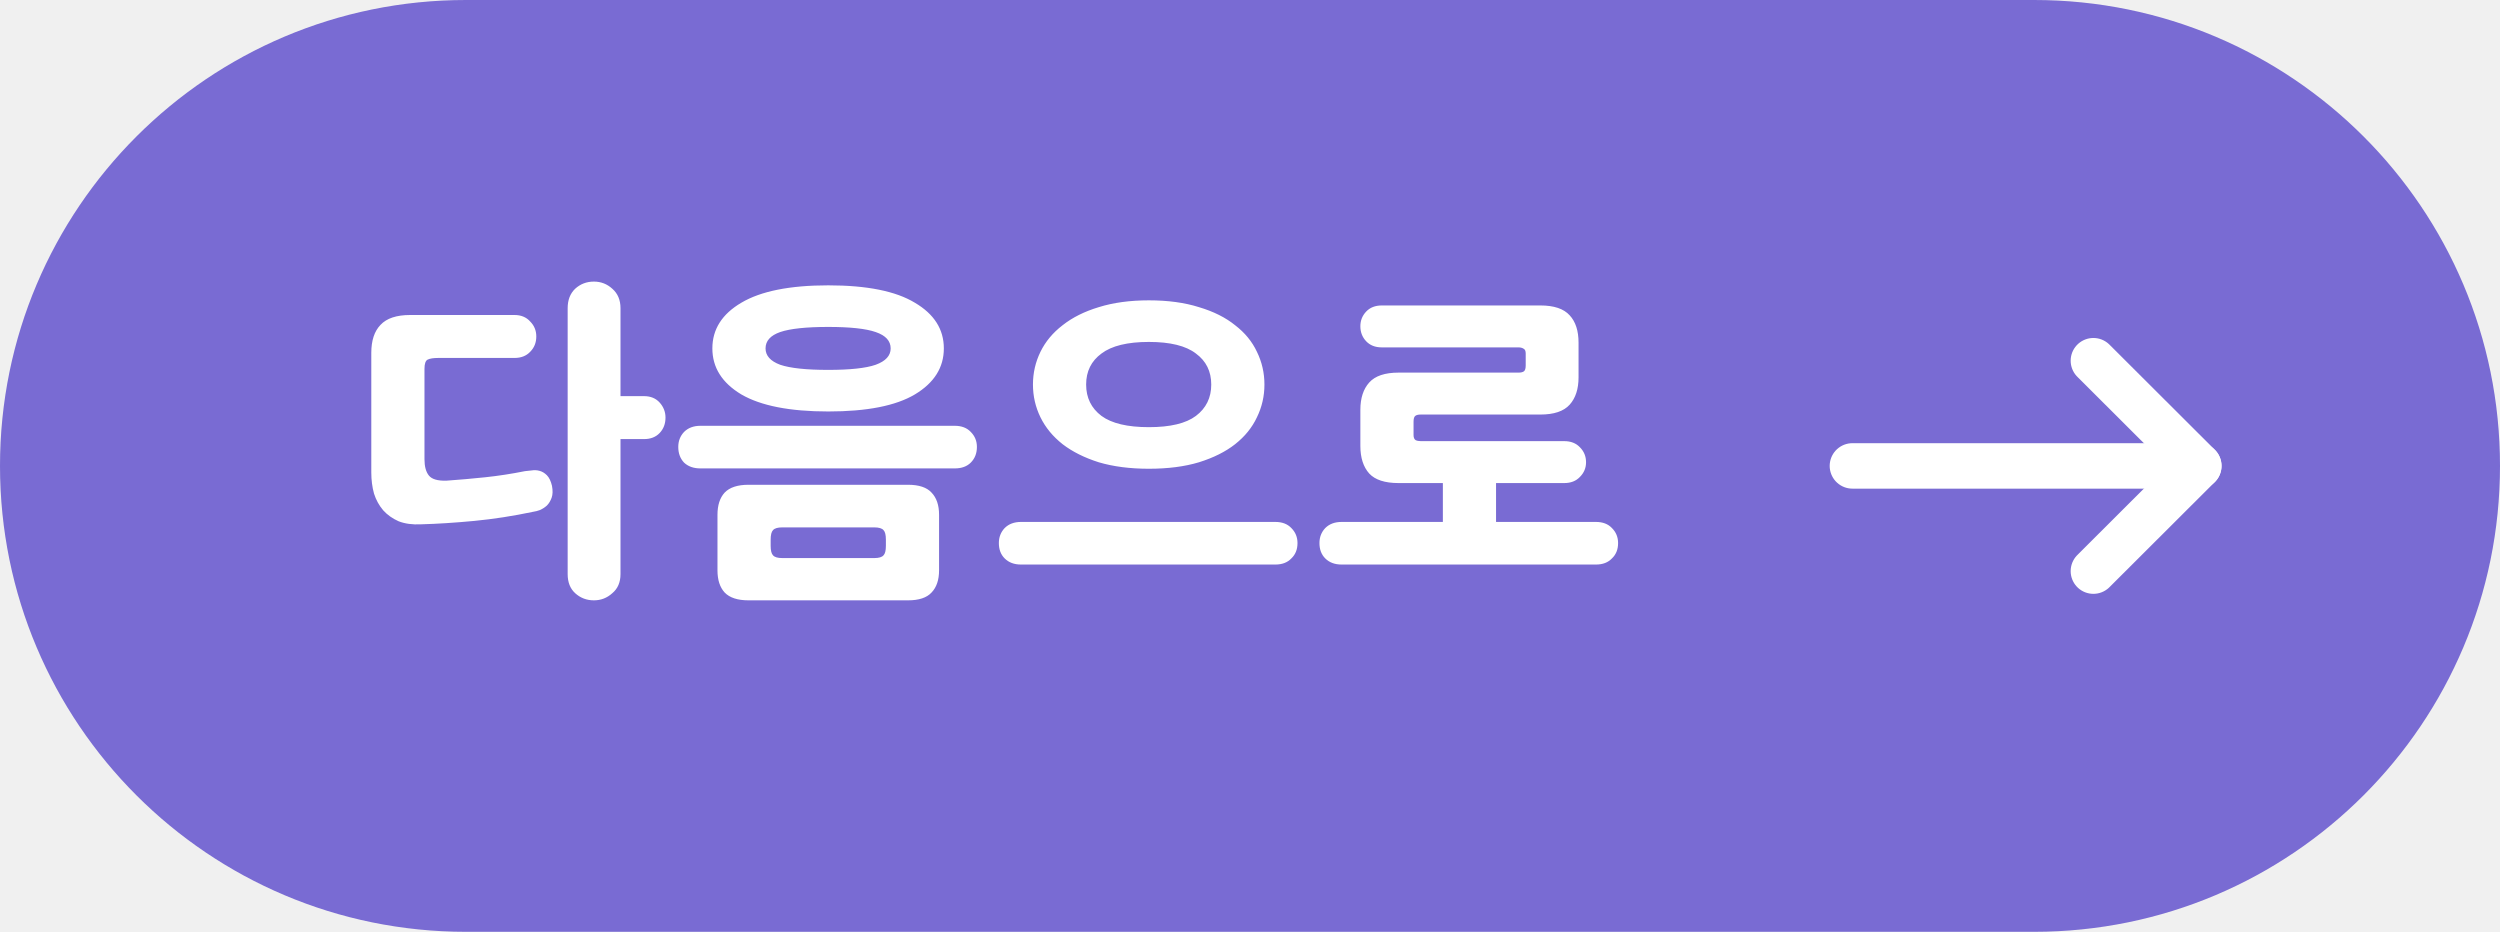
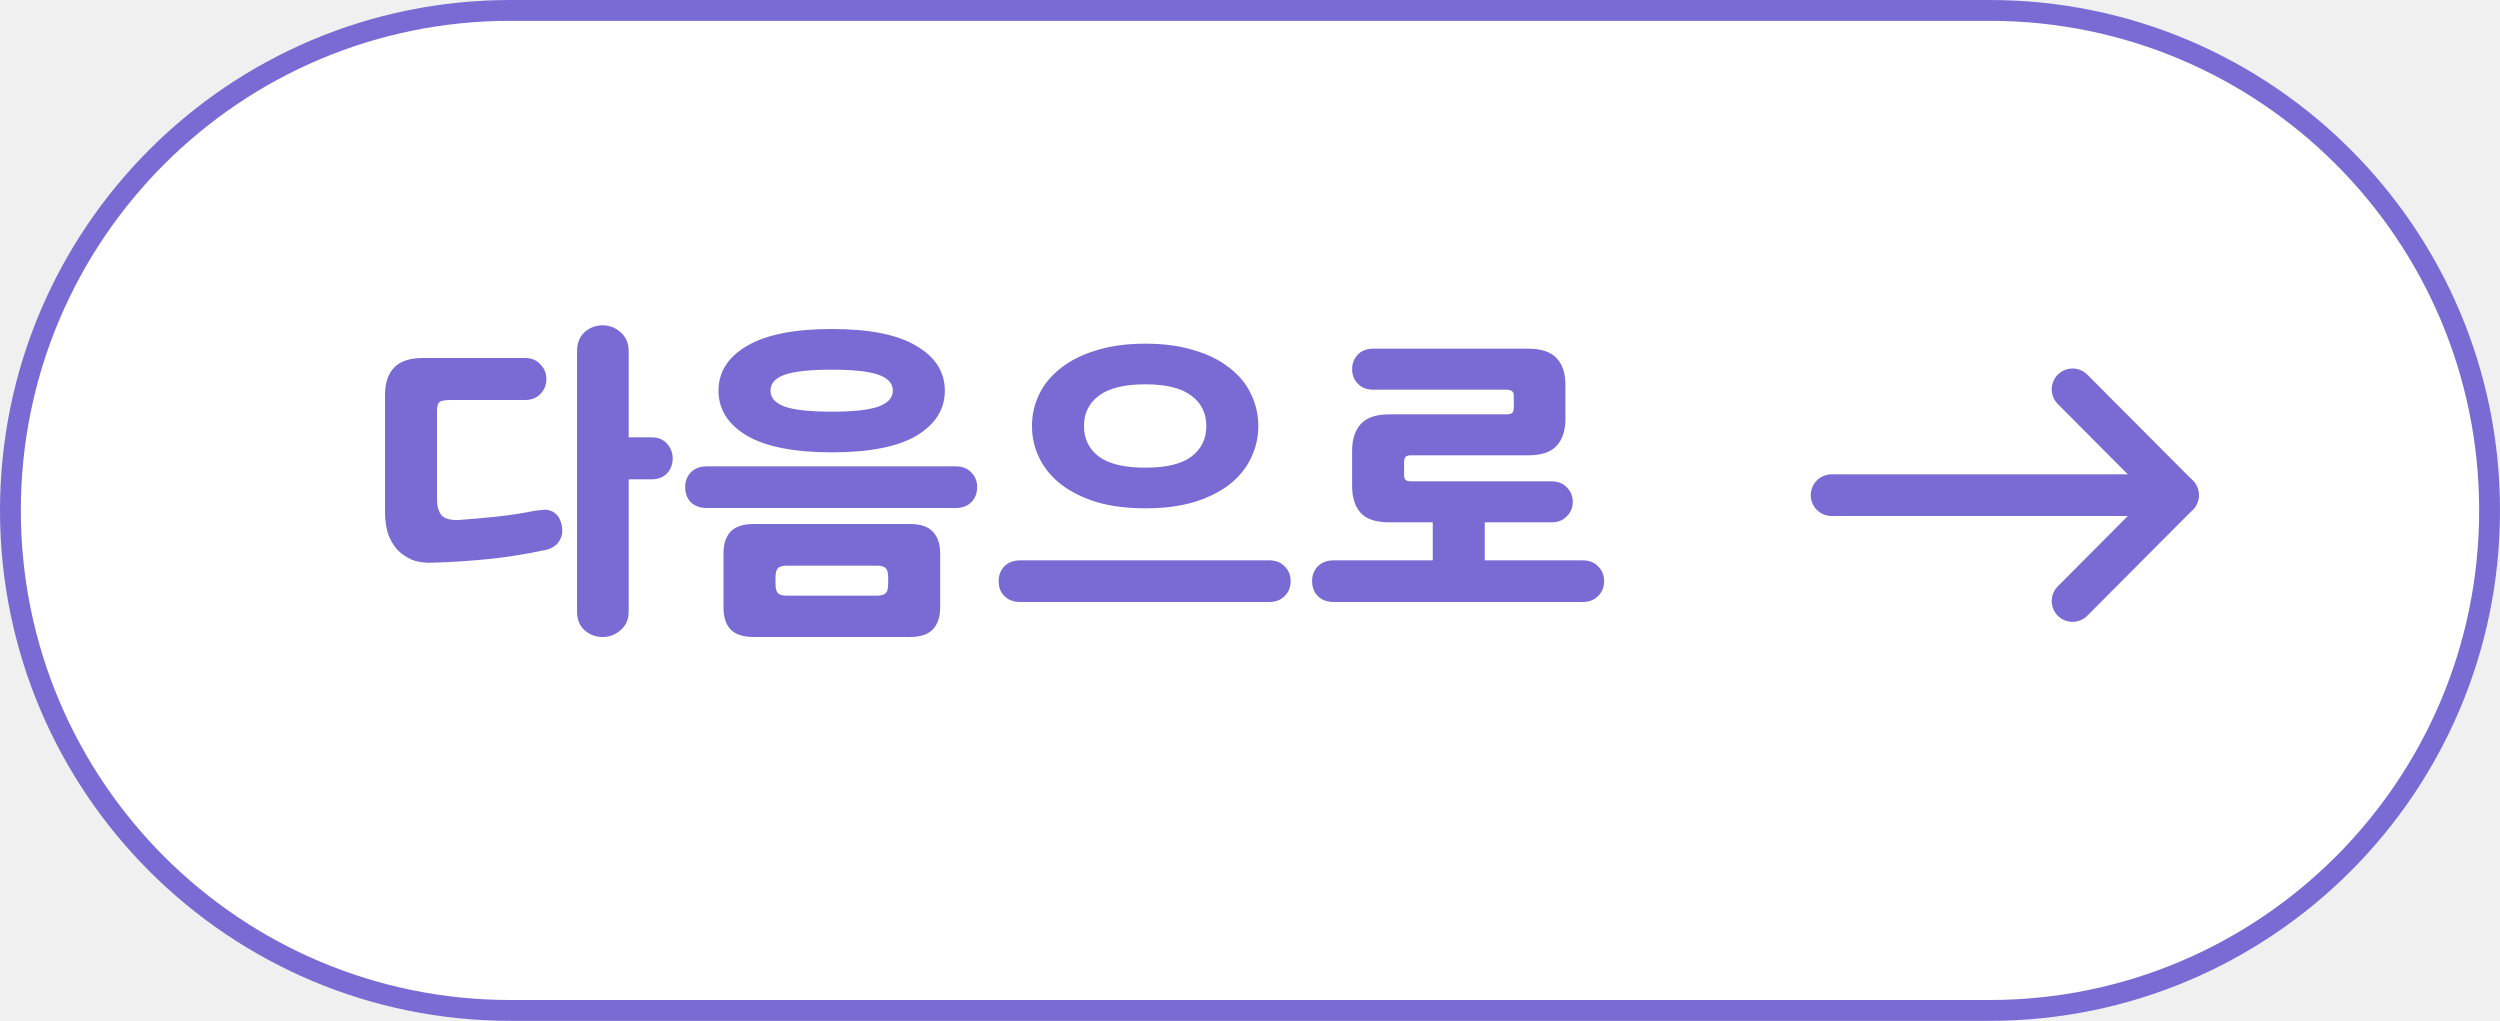
- <svg xmlns="http://www.w3.org/2000/svg" width="110" height="41" viewBox="0 0 110 41" fill="none">
-   <rect width="110" height="41" rx="20.5" fill="#796BD3" />
-   <path d="M81.506 20.5L96.747 20.5" stroke="white" stroke-width="2" stroke-linecap="round" stroke-linejoin="round" />
-   <path d="M92.109 15.871L96.747 20.5L92.109 25.129" stroke="white" stroke-width="2" stroke-linecap="round" stroke-linejoin="round" />
-   <path d="M18.677 20.205C18.677 20.525 18.742 20.765 18.872 20.925C19.002 21.085 19.257 21.16 19.637 21.15C20.207 21.11 20.777 21.06 21.347 21C21.917 20.94 22.502 20.85 23.102 20.73C23.182 20.72 23.277 20.71 23.387 20.7C23.507 20.68 23.622 20.685 23.732 20.715C23.852 20.745 23.962 20.81 24.062 20.91C24.162 21.01 24.237 21.165 24.287 21.375C24.327 21.585 24.322 21.76 24.272 21.9C24.222 22.04 24.152 22.155 24.062 22.245C23.972 22.325 23.872 22.39 23.762 22.44C23.652 22.48 23.557 22.505 23.477 22.515C22.577 22.705 21.707 22.84 20.867 22.92C20.027 23 19.247 23.05 18.527 23.07C18.147 23.09 17.817 23.045 17.537 22.935C17.267 22.815 17.042 22.655 16.862 22.455C16.682 22.245 16.547 22 16.457 21.72C16.377 21.43 16.337 21.12 16.337 20.79V15.525C16.337 14.985 16.472 14.575 16.742 14.295C17.012 14.005 17.447 13.86 18.047 13.86H22.637C22.927 13.86 23.157 13.955 23.327 14.145C23.507 14.325 23.597 14.545 23.597 14.805C23.597 15.075 23.507 15.3 23.327 15.48C23.157 15.66 22.927 15.75 22.637 15.75H19.277C19.067 15.75 18.912 15.775 18.812 15.825C18.722 15.875 18.677 16.01 18.677 16.23V20.205ZM27.302 25.26C27.302 25.62 27.182 25.9 26.942 26.1C26.712 26.31 26.442 26.415 26.132 26.415C25.812 26.415 25.537 26.31 25.307 26.1C25.087 25.9 24.977 25.62 24.977 25.26V13.56C24.977 13.2 25.087 12.915 25.307 12.705C25.537 12.495 25.812 12.39 26.132 12.39C26.442 12.39 26.712 12.495 26.942 12.705C27.182 12.915 27.302 13.2 27.302 13.56V17.43H28.337C28.627 17.43 28.857 17.525 29.027 17.715C29.197 17.905 29.282 18.125 29.282 18.375C29.282 18.645 29.197 18.87 29.027 19.05C28.857 19.23 28.627 19.32 28.337 19.32H27.302V25.26ZM30.819 20.61C30.519 20.61 30.279 20.525 30.099 20.355C29.929 20.175 29.844 19.945 29.844 19.665C29.844 19.405 29.929 19.185 30.099 19.005C30.279 18.825 30.519 18.735 30.819 18.735H42.009C42.309 18.735 42.544 18.825 42.714 19.005C42.894 19.185 42.984 19.405 42.984 19.665C42.984 19.945 42.894 20.175 42.714 20.355C42.544 20.525 42.309 20.61 42.009 20.61H30.819ZM41.319 25.095C41.319 25.515 41.209 25.84 40.989 26.07C40.779 26.3 40.434 26.415 39.954 26.415H32.934C32.454 26.415 32.104 26.3 31.884 26.07C31.674 25.84 31.569 25.515 31.569 25.095V22.65C31.569 22.23 31.674 21.905 31.884 21.675C32.104 21.445 32.454 21.33 32.934 21.33H39.954C40.434 21.33 40.779 21.445 40.989 21.675C41.209 21.905 41.319 22.23 41.319 22.65V25.095ZM33.909 24.015C33.909 24.225 33.944 24.365 34.014 24.435C34.084 24.515 34.219 24.555 34.419 24.555H38.469C38.669 24.555 38.804 24.515 38.874 24.435C38.944 24.365 38.979 24.225 38.979 24.015V23.745C38.979 23.535 38.944 23.395 38.874 23.325C38.804 23.245 38.669 23.205 38.469 23.205H34.419C34.219 23.205 34.084 23.245 34.014 23.325C33.944 23.395 33.909 23.535 33.909 23.745V24.015ZM41.529 15.33C41.529 16.17 41.104 16.845 40.254 17.355C39.414 17.855 38.144 18.105 36.444 18.105C34.754 18.105 33.479 17.855 32.619 17.355C31.769 16.845 31.344 16.17 31.344 15.33C31.344 14.49 31.769 13.82 32.619 13.32C33.479 12.81 34.754 12.555 36.444 12.555C38.144 12.555 39.414 12.81 40.254 13.32C41.104 13.82 41.529 14.49 41.529 15.33ZM36.444 14.385C35.474 14.385 34.769 14.46 34.329 14.61C33.899 14.76 33.684 15 33.684 15.33C33.684 15.65 33.899 15.89 34.329 16.05C34.769 16.2 35.474 16.275 36.444 16.275C37.404 16.275 38.099 16.2 38.529 16.05C38.969 15.89 39.189 15.65 39.189 15.33C39.189 15 38.969 14.76 38.529 14.61C38.099 14.46 37.404 14.385 36.444 14.385ZM44.925 24.84C44.625 24.84 44.385 24.75 44.205 24.57C44.035 24.4 43.95 24.175 43.95 23.895C43.95 23.635 44.035 23.415 44.205 23.235C44.385 23.055 44.625 22.965 44.925 22.965H56.115C56.415 22.965 56.65 23.055 56.82 23.235C57 23.415 57.09 23.635 57.09 23.895C57.09 24.175 57 24.4 56.82 24.57C56.65 24.75 56.415 24.84 56.115 24.84H44.925ZM55.635 16.92C55.635 17.43 55.525 17.91 55.305 18.36C55.095 18.81 54.775 19.205 54.345 19.545C53.925 19.875 53.395 20.14 52.755 20.34C52.125 20.53 51.39 20.625 50.55 20.625C49.72 20.625 48.985 20.53 48.345 20.34C47.715 20.14 47.185 19.875 46.755 19.545C46.325 19.205 46 18.81 45.78 18.36C45.56 17.91 45.45 17.43 45.45 16.92C45.45 16.41 45.56 15.93 45.78 15.48C46 15.03 46.325 14.64 46.755 14.31C47.185 13.97 47.715 13.705 48.345 13.515C48.985 13.315 49.72 13.215 50.55 13.215C51.39 13.215 52.125 13.315 52.755 13.515C53.395 13.705 53.925 13.97 54.345 14.31C54.775 14.64 55.095 15.03 55.305 15.48C55.525 15.93 55.635 16.41 55.635 16.92ZM50.55 15.045C49.61 15.045 48.915 15.215 48.465 15.555C48.015 15.885 47.79 16.34 47.79 16.92C47.79 17.5 48.015 17.96 48.465 18.3C48.915 18.63 49.61 18.795 50.55 18.795C51.49 18.795 52.18 18.63 52.62 18.3C53.07 17.96 53.295 17.5 53.295 16.92C53.295 16.34 53.07 15.885 52.62 15.555C52.18 15.215 51.49 15.045 50.55 15.045ZM68.826 19.41C69.116 19.41 69.346 19.5 69.516 19.68C69.696 19.86 69.786 20.08 69.786 20.34C69.786 20.59 69.696 20.805 69.516 20.985C69.346 21.165 69.116 21.255 68.826 21.255H65.826V22.965H70.221C70.521 22.965 70.756 23.055 70.926 23.235C71.106 23.415 71.196 23.635 71.196 23.895C71.196 24.175 71.106 24.4 70.926 24.57C70.756 24.75 70.521 24.84 70.221 24.84H59.031C58.731 24.84 58.491 24.75 58.311 24.57C58.141 24.4 58.056 24.175 58.056 23.895C58.056 23.635 58.141 23.415 58.311 23.235C58.491 23.055 58.731 22.965 59.031 22.965H63.486V21.255H61.536C60.936 21.255 60.506 21.115 60.246 20.835C59.986 20.545 59.856 20.14 59.856 19.62V18.03C59.856 17.52 59.986 17.12 60.246 16.83C60.506 16.54 60.936 16.395 61.536 16.395H66.816C66.926 16.395 67.006 16.375 67.056 16.335C67.106 16.295 67.131 16.21 67.131 16.08V15.555C67.131 15.445 67.101 15.375 67.041 15.345C66.981 15.305 66.906 15.285 66.816 15.285H60.801C60.511 15.285 60.281 15.195 60.111 15.015C59.941 14.835 59.856 14.615 59.856 14.355C59.856 14.105 59.941 13.89 60.111 13.71C60.281 13.53 60.511 13.44 60.801 13.44H67.776C68.376 13.44 68.806 13.585 69.066 13.875C69.326 14.155 69.456 14.555 69.456 15.075V16.605C69.456 17.115 69.326 17.515 69.066 17.805C68.806 18.095 68.376 18.24 67.776 18.24H62.511C62.401 18.24 62.321 18.26 62.271 18.3C62.221 18.34 62.196 18.425 62.196 18.555V19.14C62.196 19.25 62.226 19.325 62.286 19.365C62.346 19.395 62.421 19.41 62.511 19.41H68.826Z" fill="white" />
+ <svg xmlns="http://www.w3.org/2000/svg" width="120" height="49" viewBox="0 0 120 49" fill="none">
+   <rect x="0.5" y="0.5" width="119" height="48" rx="24" fill="white" stroke="#796BD3" />
+   <path d="M87.916 23.768L104.542 23.768" stroke="#796BD3" stroke-width="2" stroke-linecap="round" stroke-linejoin="round" />
+   <path d="M99.482 18.688L104.542 23.768L99.482 28.849" stroke="#796BD3" stroke-width="2" stroke-linecap="round" stroke-linejoin="round" />
+   <path d="M20.977 23.952C20.977 24.293 21.046 24.549 21.185 24.72C21.323 24.891 21.596 24.971 22.001 24.96C22.609 24.917 23.217 24.864 23.825 24.8C24.433 24.736 25.057 24.64 25.697 24.512C25.782 24.501 25.884 24.491 26.001 24.48C26.129 24.459 26.252 24.464 26.369 24.496C26.497 24.528 26.614 24.597 26.721 24.704C26.828 24.811 26.907 24.976 26.961 25.2C27.003 25.424 26.998 25.611 26.945 25.76C26.892 25.909 26.817 26.032 26.721 26.128C26.625 26.213 26.518 26.283 26.401 26.336C26.284 26.379 26.182 26.405 26.097 26.416C25.137 26.619 24.209 26.763 23.313 26.848C22.417 26.933 21.585 26.987 20.817 27.008C20.412 27.029 20.059 26.981 19.761 26.864C19.473 26.736 19.233 26.565 19.041 26.352C18.849 26.128 18.705 25.867 18.609 25.568C18.523 25.259 18.481 24.928 18.481 24.576V18.96C18.481 18.384 18.625 17.947 18.913 17.648C19.201 17.339 19.665 17.184 20.305 17.184H25.201C25.51 17.184 25.756 17.285 25.937 17.488C26.129 17.68 26.225 17.915 26.225 18.192C26.225 18.48 26.129 18.72 25.937 18.912C25.756 19.104 25.51 19.2 25.201 19.2H21.617C21.393 19.2 21.227 19.227 21.121 19.28C21.025 19.333 20.977 19.477 20.977 19.712V23.952ZM30.177 29.344C30.177 29.728 30.049 30.027 29.793 30.24C29.547 30.464 29.259 30.576 28.929 30.576C28.587 30.576 28.294 30.464 28.049 30.24C27.814 30.027 27.697 29.728 27.697 29.344V16.864C27.697 16.48 27.814 16.176 28.049 15.952C28.294 15.728 28.587 15.616 28.929 15.616C29.259 15.616 29.547 15.728 29.793 15.952C30.049 16.176 30.177 16.48 30.177 16.864V20.992H31.281C31.59 20.992 31.835 21.093 32.017 21.296C32.198 21.499 32.289 21.733 32.289 22C32.289 22.288 32.198 22.528 32.017 22.72C31.835 22.912 31.59 23.008 31.281 23.008H30.177V29.344ZM33.928 24.384C33.608 24.384 33.352 24.293 33.16 24.112C32.978 23.92 32.888 23.675 32.888 23.376C32.888 23.099 32.978 22.864 33.16 22.672C33.352 22.48 33.608 22.384 33.928 22.384H45.864C46.184 22.384 46.434 22.48 46.616 22.672C46.808 22.864 46.904 23.099 46.904 23.376C46.904 23.675 46.808 23.92 46.616 24.112C46.434 24.293 46.184 24.384 45.864 24.384H33.928ZM45.128 29.168C45.128 29.616 45.01 29.963 44.776 30.208C44.552 30.453 44.184 30.576 43.672 30.576H36.184C35.672 30.576 35.298 30.453 35.064 30.208C34.84 29.963 34.728 29.616 34.728 29.168V26.56C34.728 26.112 34.84 25.765 35.064 25.52C35.298 25.275 35.672 25.152 36.184 25.152H43.672C44.184 25.152 44.552 25.275 44.776 25.52C45.01 25.765 45.128 26.112 45.128 26.56V29.168ZM37.224 28.016C37.224 28.24 37.261 28.389 37.336 28.464C37.41 28.549 37.554 28.592 37.768 28.592H42.088C42.301 28.592 42.445 28.549 42.52 28.464C42.594 28.389 42.632 28.24 42.632 28.016V27.728C42.632 27.504 42.594 27.355 42.52 27.28C42.445 27.195 42.301 27.152 42.088 27.152H37.768C37.554 27.152 37.41 27.195 37.336 27.28C37.261 27.355 37.224 27.504 37.224 27.728V28.016ZM45.352 18.752C45.352 19.648 44.898 20.368 43.992 20.912C43.096 21.445 41.741 21.712 39.928 21.712C38.125 21.712 36.765 21.445 35.848 20.912C34.941 20.368 34.488 19.648 34.488 18.752C34.488 17.856 34.941 17.141 35.848 16.608C36.765 16.064 38.125 15.792 39.928 15.792C41.741 15.792 43.096 16.064 43.992 16.608C44.898 17.141 45.352 17.856 45.352 18.752ZM39.928 17.744C38.893 17.744 38.141 17.824 37.672 17.984C37.213 18.144 36.984 18.4 36.984 18.752C36.984 19.093 37.213 19.349 37.672 19.52C38.141 19.68 38.893 19.76 39.928 19.76C40.952 19.76 41.693 19.68 42.152 19.52C42.621 19.349 42.856 19.093 42.856 18.752C42.856 18.4 42.621 18.144 42.152 17.984C41.693 17.824 40.952 17.744 39.928 17.744ZM48.975 28.896C48.655 28.896 48.399 28.8 48.207 28.608C48.025 28.427 47.935 28.187 47.935 27.888C47.935 27.611 48.025 27.376 48.207 27.184C48.399 26.992 48.655 26.896 48.975 26.896H60.911C61.231 26.896 61.481 26.992 61.663 27.184C61.855 27.376 61.951 27.611 61.951 27.888C61.951 28.187 61.855 28.427 61.663 28.608C61.481 28.8 61.231 28.896 60.911 28.896H48.975ZM60.399 20.448C60.399 20.992 60.281 21.504 60.047 21.984C59.823 22.464 59.481 22.885 59.023 23.248C58.575 23.6 58.009 23.883 57.327 24.096C56.655 24.299 55.871 24.4 54.975 24.4C54.089 24.4 53.305 24.299 52.623 24.096C51.951 23.883 51.385 23.6 50.927 23.248C50.468 22.885 50.121 22.464 49.887 21.984C49.652 21.504 49.535 20.992 49.535 20.448C49.535 19.904 49.652 19.392 49.887 18.912C50.121 18.432 50.468 18.016 50.927 17.664C51.385 17.301 51.951 17.019 52.623 16.816C53.305 16.603 54.089 16.496 54.975 16.496C55.871 16.496 56.655 16.603 57.327 16.816C58.009 17.019 58.575 17.301 59.023 17.664C59.481 18.016 59.823 18.432 60.047 18.912C60.281 19.392 60.399 19.904 60.399 20.448ZM54.975 18.448C53.972 18.448 53.231 18.629 52.751 18.992C52.271 19.344 52.031 19.829 52.031 20.448C52.031 21.067 52.271 21.557 52.751 21.92C53.231 22.272 53.972 22.448 54.975 22.448C55.977 22.448 56.713 22.272 57.183 21.92C57.663 21.557 57.903 21.067 57.903 20.448C57.903 19.829 57.663 19.344 57.183 18.992C56.713 18.629 55.977 18.448 54.975 18.448ZM74.469 23.104C74.779 23.104 75.024 23.2 75.205 23.392C75.397 23.584 75.493 23.819 75.493 24.096C75.493 24.363 75.397 24.592 75.205 24.784C75.024 24.976 74.779 25.072 74.469 25.072H71.269V26.896H75.957C76.277 26.896 76.528 26.992 76.709 27.184C76.901 27.376 76.997 27.611 76.997 27.888C76.997 28.187 76.901 28.427 76.709 28.608C76.528 28.8 76.277 28.896 75.957 28.896H64.021C63.701 28.896 63.445 28.8 63.253 28.608C63.072 28.427 62.981 28.187 62.981 27.888C62.981 27.611 63.072 27.376 63.253 27.184C63.445 26.992 63.701 26.896 64.021 26.896H68.773V25.072H66.693C66.053 25.072 65.595 24.923 65.317 24.624C65.04 24.315 64.901 23.883 64.901 23.328V21.632C64.901 21.088 65.04 20.661 65.317 20.352C65.595 20.043 66.053 19.888 66.693 19.888H72.325C72.443 19.888 72.528 19.867 72.581 19.824C72.635 19.781 72.661 19.691 72.661 19.552V18.992C72.661 18.875 72.629 18.8 72.565 18.768C72.501 18.725 72.421 18.704 72.325 18.704H65.909C65.6 18.704 65.355 18.608 65.173 18.416C64.992 18.224 64.901 17.989 64.901 17.712C64.901 17.445 64.992 17.216 65.173 17.024C65.355 16.832 65.6 16.736 65.909 16.736H73.349C73.989 16.736 74.448 16.891 74.725 17.2C75.003 17.499 75.141 17.925 75.141 18.48V20.112C75.141 20.656 75.003 21.083 74.725 21.392C74.448 21.701 73.989 21.856 73.349 21.856H67.733C67.616 21.856 67.531 21.877 67.477 21.92C67.424 21.963 67.397 22.053 67.397 22.192V22.816C67.397 22.933 67.429 23.013 67.493 23.056C67.557 23.088 67.637 23.104 67.733 23.104H74.469Z" fill="#796BD3" />
</svg>
